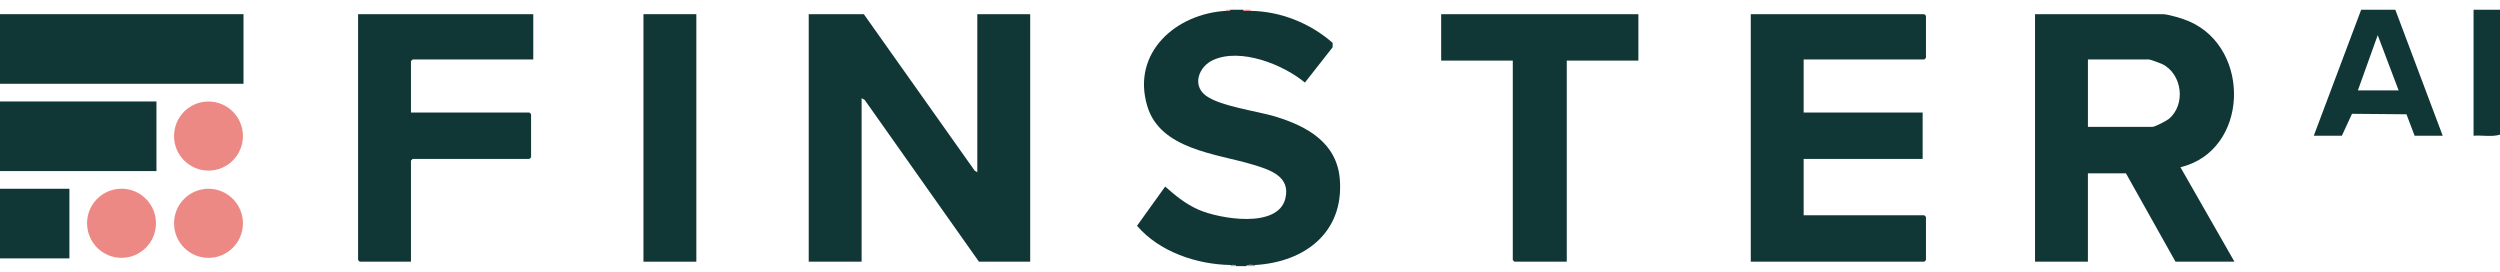
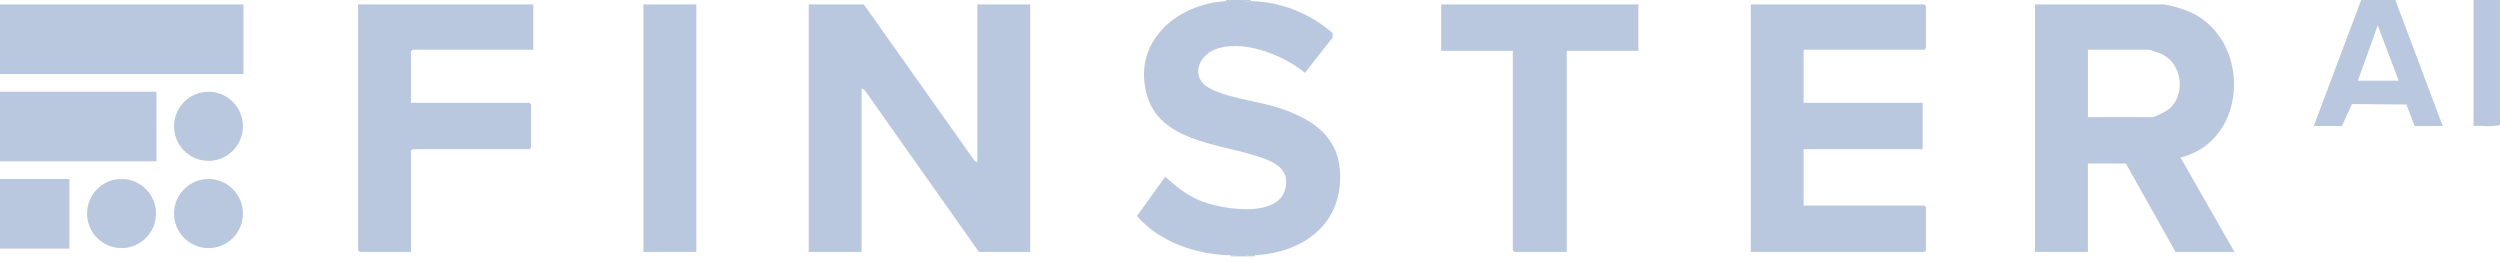
- <svg xmlns="http://www.w3.org/2000/svg" width="184" height="20" viewBox="0 0 184 20" fill="none">
-   <path d="M176.296 0.718L179.783 9.989H177.715L177.116 8.411L173.106 8.376L172.363 9.989H170.295L173.782 0.718H176.296ZM176.54 6.655L175 2.588L173.539 6.655H176.54Z" fill="#103736" />
-   <path d="M184 0.718V9.908C183.41 10.095 182.686 9.939 182.053 9.99V0.718H184Z" fill="#103736" />
-   <path d="M91.473 0.718C91.584 0.86 91.862 0.797 92.04 0.799C94.252 0.834 96.431 1.7 98.084 3.157L98.08 3.48L96.042 6.077C94.43 4.74 91.304 3.499 89.283 4.419C88.249 4.889 87.723 6.239 88.721 7.015C89.763 7.825 92.527 8.168 93.886 8.585C96.202 9.295 98.399 10.5 98.611 13.199C98.922 17.134 95.999 19.301 92.364 19.505C92.158 19.516 91.853 19.434 91.715 19.586H90.986C90.917 19.456 90.71 19.507 90.58 19.505C88.084 19.463 85.341 18.544 83.684 16.618L85.757 13.731C86.537 14.413 87.239 15.001 88.199 15.427C89.72 16.102 94.032 16.855 94.597 14.628C95.021 12.953 93.41 12.479 92.163 12.102C89.52 11.306 85.397 11.005 84.44 7.811C83.257 3.863 86.572 0.993 90.256 0.799C90.376 0.792 90.487 0.821 90.581 0.717H91.473V0.718Z" fill="#103736" />
-   <path d="M92.365 19.505V19.586H91.716C91.854 19.434 92.159 19.516 92.365 19.505Z" fill="#ED8985" />
-   <path d="M92.041 0.718V0.799C91.862 0.797 91.584 0.86 91.473 0.718H92.041Z" fill="#ED8985" />
-   <path d="M90.986 19.586H90.581V19.505C90.711 19.508 90.918 19.456 90.986 19.586Z" fill="#ED8985" />
-   <path d="M90.581 0.718C90.487 0.821 90.376 0.793 90.256 0.799V0.718H90.581Z" fill="#ED8985" />
-   <path d="M120.585 1.043V4.459H115.314V19.261H111.462L111.341 19.139V4.459H106.07V1.043H120.585Z" fill="#103736" />
-   <path d="M63.577 1.043L71.744 12.57L71.929 12.673V1.043H75.822V19.261H72.051L63.645 7.359L63.415 7.224V19.261H59.522V1.043H63.577Z" fill="#103736" />
-   <path d="M39.249 1.043V4.378H30.369L30.247 4.5V8.281H38.965L39.087 8.403V11.575L38.965 11.697H30.369L30.247 11.819V19.261H26.477L26.355 19.139V1.043H39.249Z" fill="#103736" />
-   <path d="M51.251 1.043H47.358V19.261H51.251V1.043Z" fill="#103736" />
-   <path d="M17.922 1.043H0V6.167H17.922V1.043Z" fill="#103736" />
-   <path d="M11.515 7.468H0V12.591H11.515V7.468Z" fill="#103736" />
-   <path d="M5.109 13.893H0V19.017H5.109V13.893Z" fill="#103736" />
-   <path d="M8.944 18.977C10.345 18.977 11.48 17.838 11.48 16.433C11.48 15.028 10.345 13.889 8.944 13.889C7.543 13.889 6.407 15.028 6.407 16.433C6.407 17.838 7.543 18.977 8.944 18.977Z" fill="#ED8985" />
-   <path d="M15.345 18.979C16.746 18.979 17.881 17.84 17.881 16.436C17.881 15.031 16.746 13.892 15.345 13.892C13.945 13.892 12.809 15.031 12.809 16.436C12.809 17.84 13.945 18.979 15.345 18.979Z" fill="#ED8985" />
-   <path d="M15.344 12.556C16.745 12.556 17.88 11.418 17.88 10.013C17.88 8.609 16.745 7.47 15.344 7.47C13.944 7.47 12.809 8.609 12.809 10.013C12.809 11.418 13.944 12.556 15.344 12.556Z" fill="#ED8985" />
-   <path d="M132.749 4.377V8.281H141.507V11.697H132.749V15.845H141.629L141.751 15.967V19.139L141.629 19.261H128.857V1.043H141.629L141.751 1.165V4.255L141.629 4.377H132.749Z" fill="#103736" />
-   <path d="M159.226 1.043C159.747 1.093 160.639 1.363 161.128 1.575C165.72 3.564 165.521 11.094 160.481 12.309L164.456 19.261H160.117L156.468 12.755H153.67V19.261H149.778V1.043H159.225H159.226ZM153.671 9.338H158.415C158.604 9.338 159.444 8.901 159.619 8.757C160.893 7.709 160.626 5.448 159.135 4.713C159.008 4.65 158.255 4.377 158.172 4.377H153.671V9.338Z" fill="#103736" />
+ <svg xmlns="http://www.w3.org/2000/svg" width="276" height="29" viewBox="0 0 276 29" fill="none">
+   <path d="M264.445 0L269.675 13.907H266.573L265.675 11.539L259.66 11.487L258.545 13.907H255.443L260.674 0H264.445ZM264.811 8.905L262.501 2.806L260.309 8.905H264.811Z" fill="#B9C8DE" />
+   <path d="M276.001 0V13.785C275.116 14.066 274.03 13.832 273.08 13.908V0H276.001Z" fill="#B9C8DE" />
+   <path d="M137.209 0.001C137.376 0.215 137.793 0.12 138.06 0.123C141.378 0.176 144.646 1.474 147.126 3.66L147.12 4.144L144.063 8.039C141.644 6.034 136.956 4.172 133.925 5.552C132.374 6.258 131.584 8.282 133.082 9.446C134.644 10.661 138.79 11.176 140.829 11.802C144.303 12.867 147.598 14.675 147.917 18.722C148.383 24.625 143.998 27.875 138.546 28.181C138.237 28.198 137.779 28.075 137.573 28.303H136.478C136.376 28.108 136.064 28.185 135.87 28.181C132.126 28.119 128.011 26.741 125.525 23.851L128.636 19.52C129.805 20.544 130.858 21.426 132.298 22.065C134.58 23.077 141.048 24.207 141.894 20.866C142.531 18.354 140.115 17.643 138.244 17.078C134.28 15.883 128.096 15.431 126.66 10.64C124.886 4.719 129.857 0.414 135.384 0.122C135.563 0.112 135.73 0.155 135.871 0L137.209 0.001Z" fill="#B9C8DE" />
+   <path d="M138.547 28.18V28.302H137.574C137.781 28.074 138.238 28.197 138.547 28.18Z" fill="#B9C8DE" />
+   <path d="M138.061 0V0.122C137.793 0.118 137.376 0.213 137.209 0H138.061Z" fill="#B9C8DE" />
+   <path d="M136.479 28.304H135.871V28.182C136.066 28.186 136.377 28.109 136.479 28.304Z" fill="#B9C8DE" />
+   <path d="M135.871 0C135.73 0.155 135.564 0.112 135.385 0.122V0H135.871Z" fill="#B9C8DE" />
+   <path d="M180.878 0.488V5.612H172.971V27.814H167.193L167.012 27.631V5.612H159.105V0.488H180.878Z" fill="#B9C8DE" />
+   <path d="M95.365 0.488L107.615 17.778L107.894 17.933V0.488H113.733V27.814H108.077L95.467 9.962L95.122 9.76V27.814H89.283V0.488H95.365Z" fill="#B9C8DE" />
+   <path d="M58.874 0.488V5.49H45.554L45.372 5.673V11.346H58.448L58.631 11.529V16.286L58.448 16.469H45.554L45.372 16.652V27.814H39.716L39.533 27.631V0.488H58.874Z" fill="#B9C8DE" />
+   <path d="M76.876 0.488H71.037V27.814H76.876V0.488Z" fill="#B9C8DE" />
+   <path d="M26.882 0.488H0V8.174H26.882V0.488Z" fill="#B9C8DE" />
+   <path d="M17.273 10.125H0V17.81H17.273V10.125Z" fill="#B9C8DE" />
+   <path d="M7.663 19.764H0V27.449H7.663V19.764Z" fill="#B9C8DE" />
+   <path d="M13.416 27.39C15.518 27.39 17.221 25.681 17.221 23.574C17.221 21.466 15.518 19.758 13.416 19.758C11.315 19.758 9.611 21.466 9.611 23.574C9.611 25.681 11.315 27.39 13.416 27.39Z" fill="#B9C8DE" />
+   <path d="M23.018 27.391C25.119 27.391 26.822 25.683 26.822 23.576C26.822 21.47 25.119 19.762 23.018 19.762C20.918 19.762 19.215 21.47 19.215 23.576C19.215 25.683 20.918 27.391 23.018 27.391Z" fill="#B9C8DE" />
+   <path d="M23.017 17.758C25.117 17.758 26.82 16.05 26.82 13.944C26.82 11.837 25.117 10.129 23.017 10.129C20.916 10.129 19.213 11.837 19.213 13.944C19.213 16.05 20.916 17.758 23.017 17.758Z" fill="#B9C8DE" />
+   <path d="M199.123 5.49V11.346H212.26V16.469H199.123V22.691H212.443L212.626 22.874V27.632L212.443 27.815H193.285V0.488H212.443L212.626 0.671V5.307L212.443 5.49H199.123Z" fill="#B9C8DE" />
+   <path d="M238.84 0.488C239.621 0.564 240.959 0.968 241.693 1.286C248.581 4.27 248.282 15.564 240.722 17.387L246.685 27.816H240.176L234.703 18.056H230.506V27.816H224.668V0.488H238.84ZM230.507 12.931H237.623C237.907 12.931 239.167 12.275 239.429 12.059C241.34 10.488 240.94 7.095 238.703 5.993C238.513 5.899 237.383 5.49 237.259 5.49H230.507V12.931Z" fill="#B9C8DE" />
</svg>
